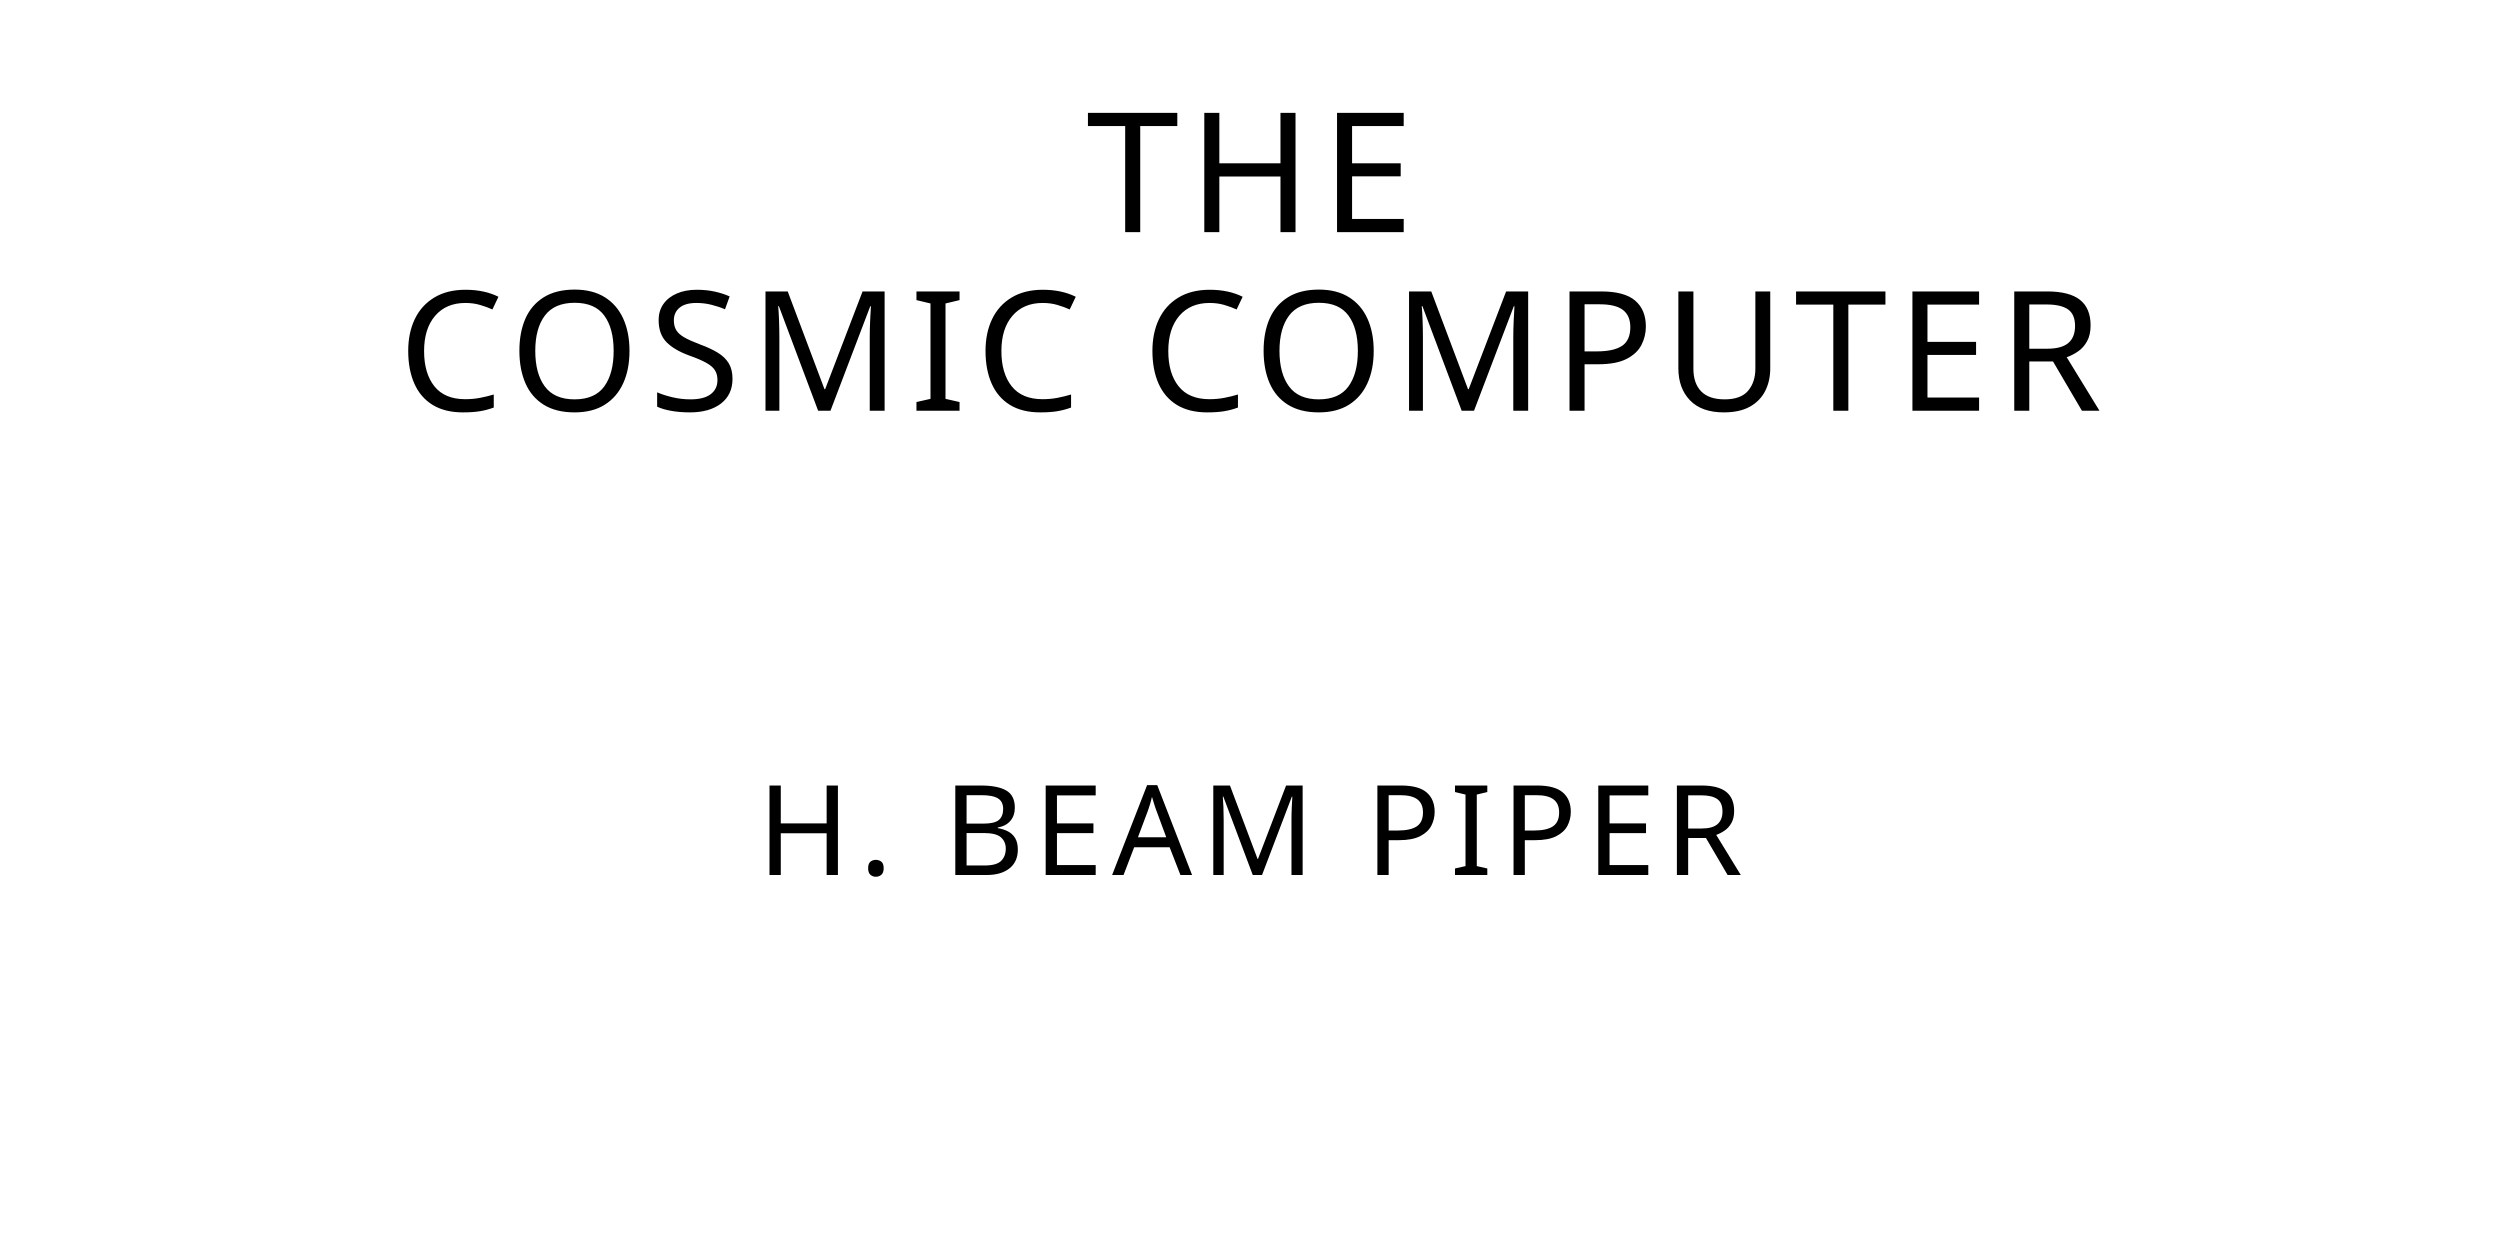
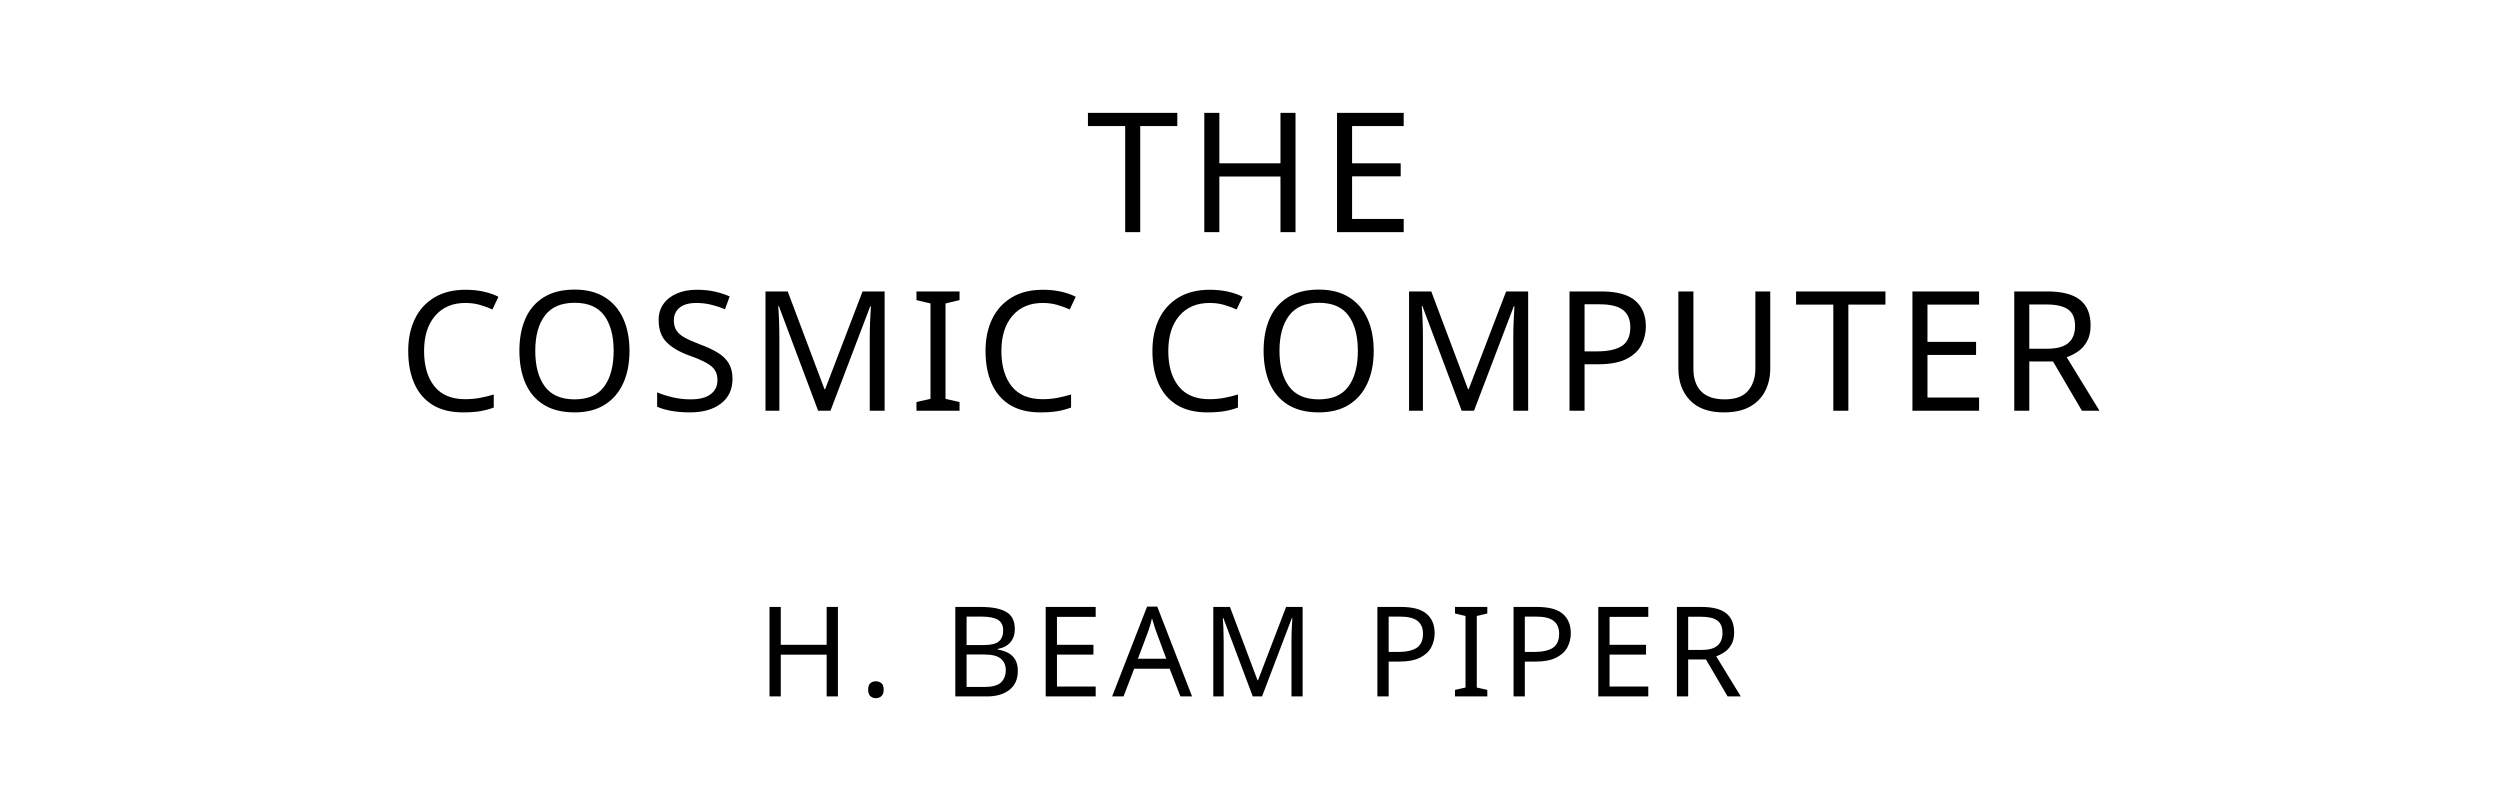
- <svg xmlns="http://www.w3.org/2000/svg" version="1.1" viewBox="0 0 1400 700">
+ <svg xmlns="http://www.w3.org/2000/svg" version="1.1" viewBox="0 0 1400 440">
  <style type="text/css">
		text{
			font-family: "League Spartan";
			letter-spacing: 5px;
			text-anchor: middle;
		}

		.title{
			font-size: 93.567px;
		}

		.author{
			font-size: 70.175px;
		}
	</style>
  <text class="title" x="700" y="130">THE</text>
  <text class="title" x="700" y="230">COSMIC COMPUTER</text>
-   <text class="title" x="700" y="330" />
-   <text class="author" x="700" y="490">H. BEAM PIPER</text>
-   <text class="author" x="700" y="570" />
+   <text class="author" x="700" y="390">H. BEAM PIPER</text>
</svg>
